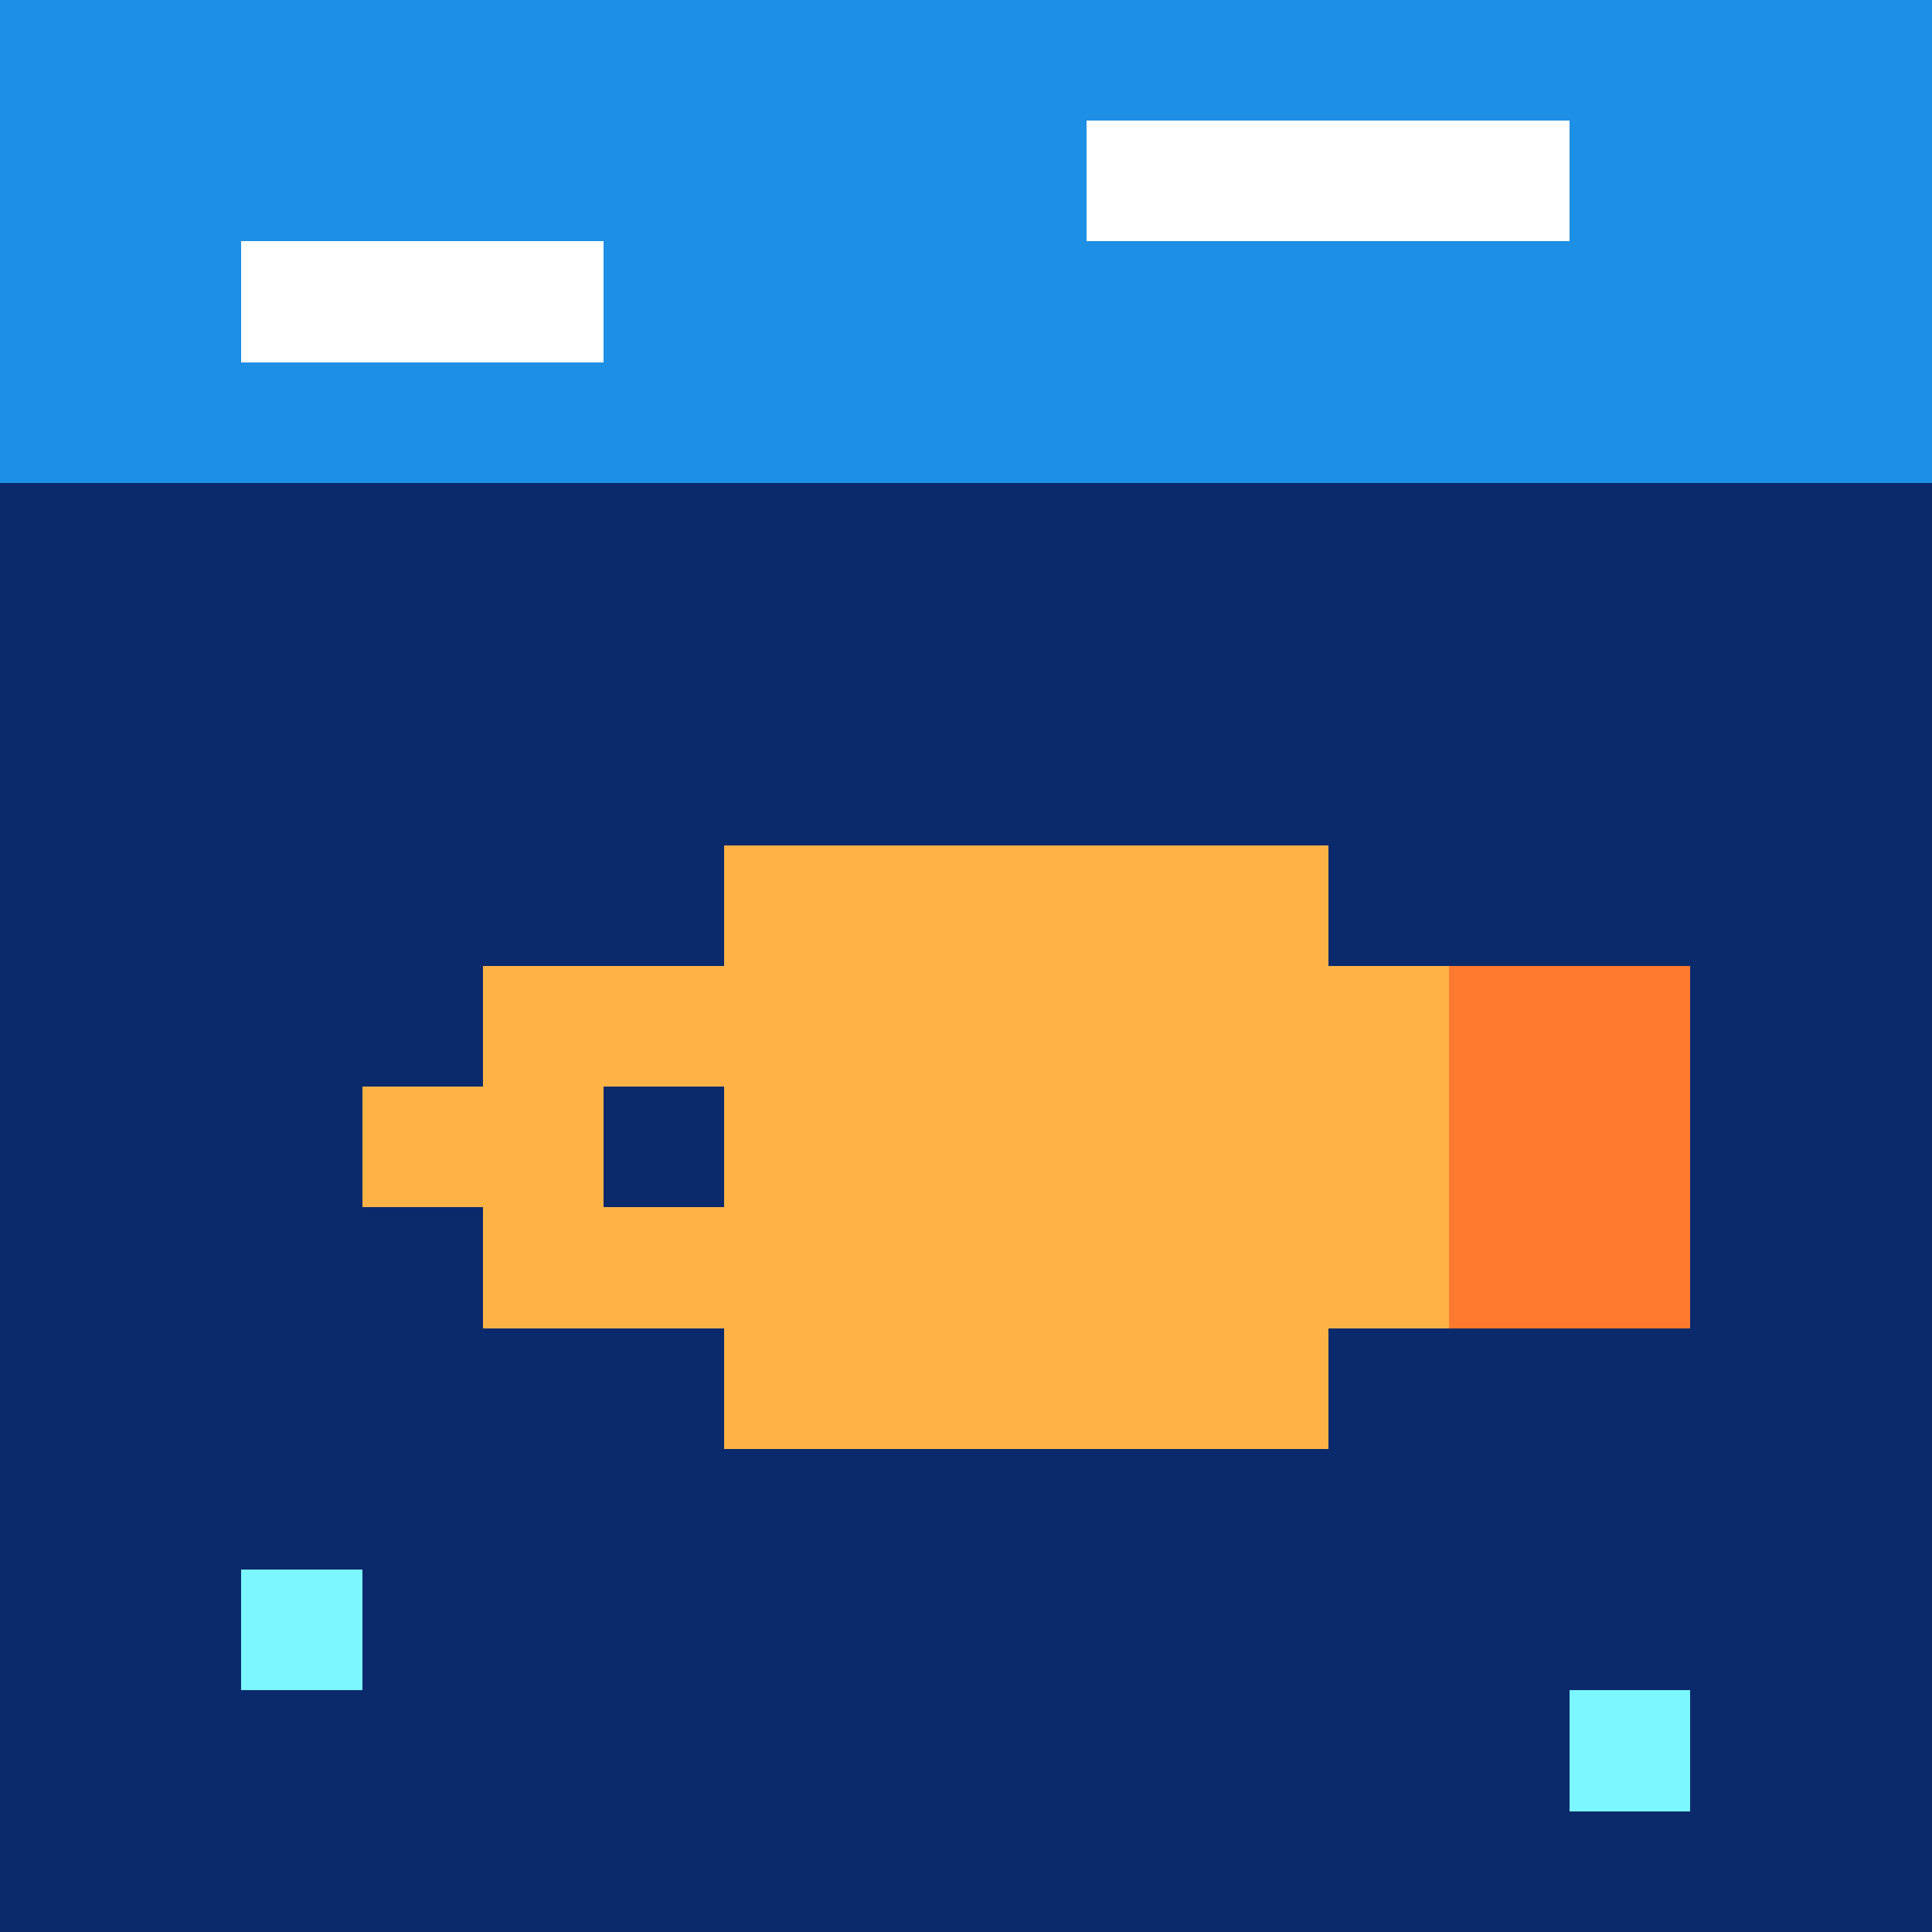
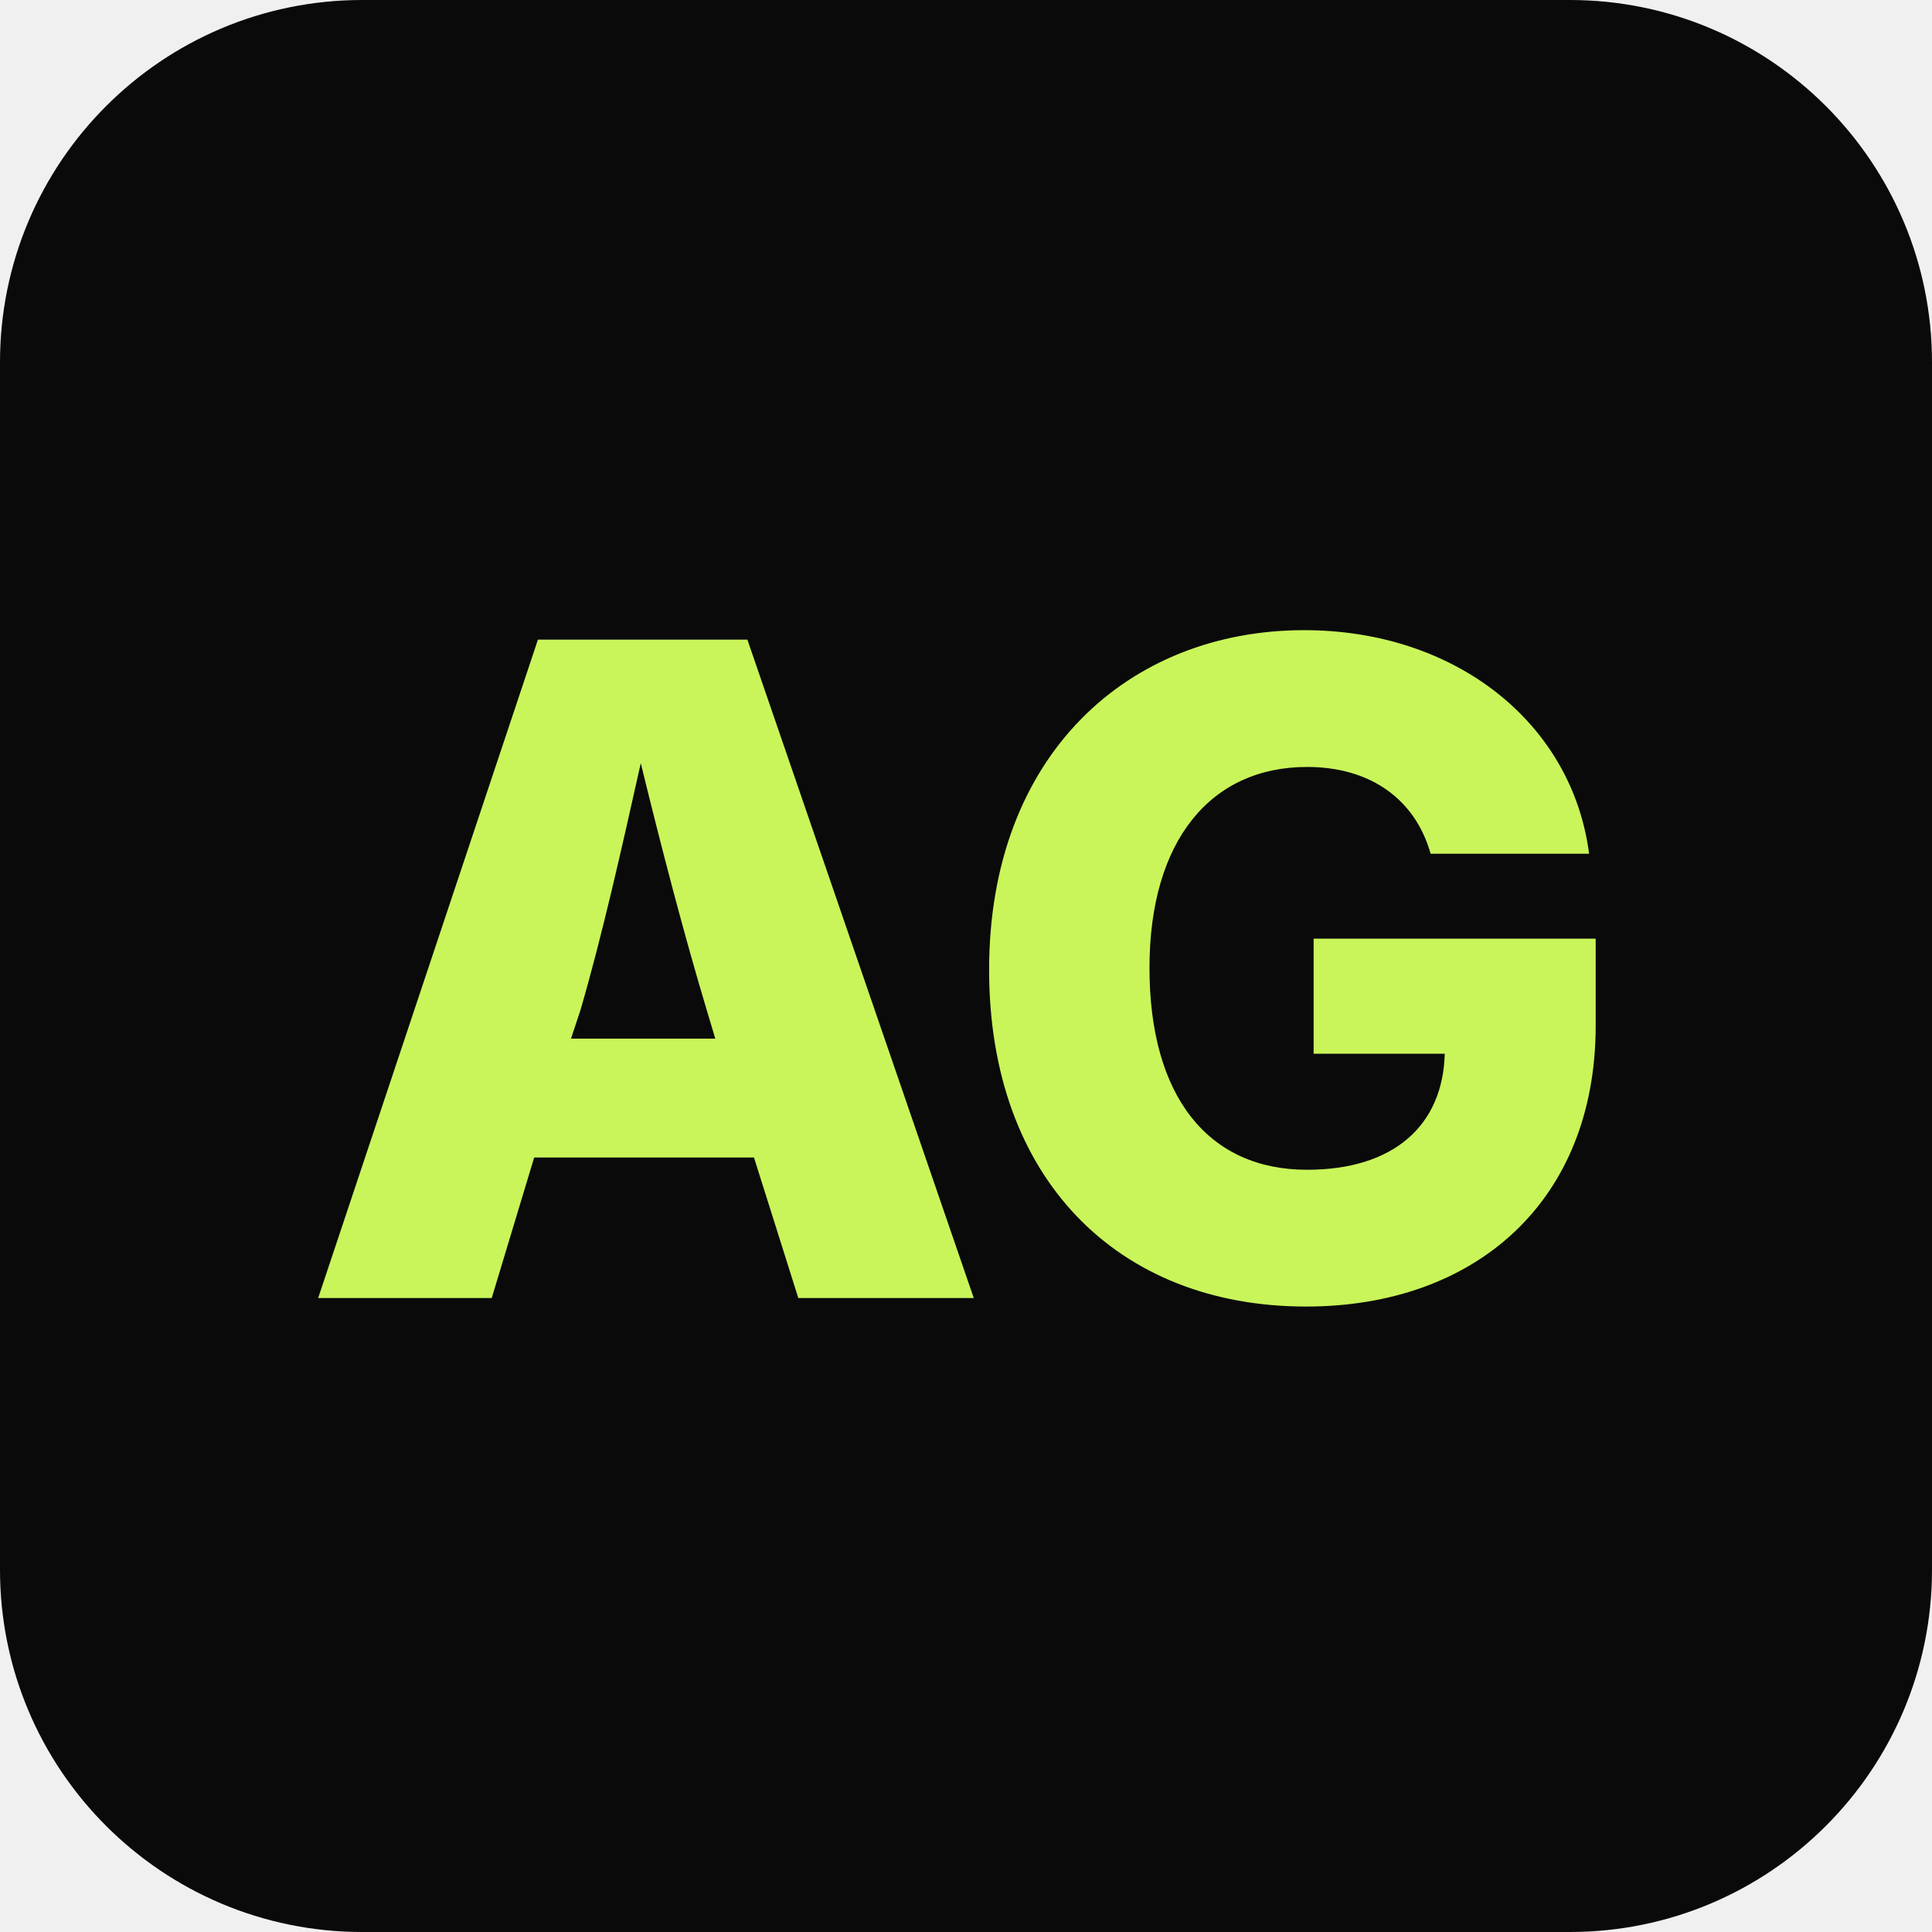
- <svg xmlns="http://www.w3.org/2000/svg" viewBox="0 0 16 16" shape-rendering="crispEdges">
-   <rect width="16" height="16" fill="#0b2a6b" />
-   <rect x="0" y="0" width="16" height="4" fill="#1d8fe4" />
-   <rect x="2" y="2" width="3" height="1" fill="#fff" />
-   <rect x="9" y="1" width="4" height="1" fill="#fff" />
-   <rect x="6" y="7" width="5" height="1" fill="#ffb347" />
-   <rect x="4" y="8" width="8" height="1" fill="#ffb347" />
-   <rect x="3" y="9" width="10" height="1" fill="#ffb347" />
-   <rect x="4" y="10" width="8" height="1" fill="#ffb347" />
-   <rect x="6" y="11" width="5" height="1" fill="#ffb347" />
-   <rect x="12" y="8" width="2" height="3" fill="#ff7a2f" />
-   <rect x="5" y="9" width="1" height="1" fill="#0b2a6b" />
-   <rect x="2" y="13" width="1" height="1" fill="#7cf7ff" />
-   <rect x="13" y="14" width="1" height="1" fill="#7cf7ff" />
+ <svg xmlns="http://www.w3.org/2000/svg" viewBox="0 0 32 32">
+   <rect width="32" height="32" rx="6" fill="#0a0a0b" />
+   <text x="16" y="21.5" text-anchor="middle" font-family="Manrope, Inter, Arial, sans-serif" font-weight="800" font-size="15" fill="#c9f55a">AG</text>
</svg>
